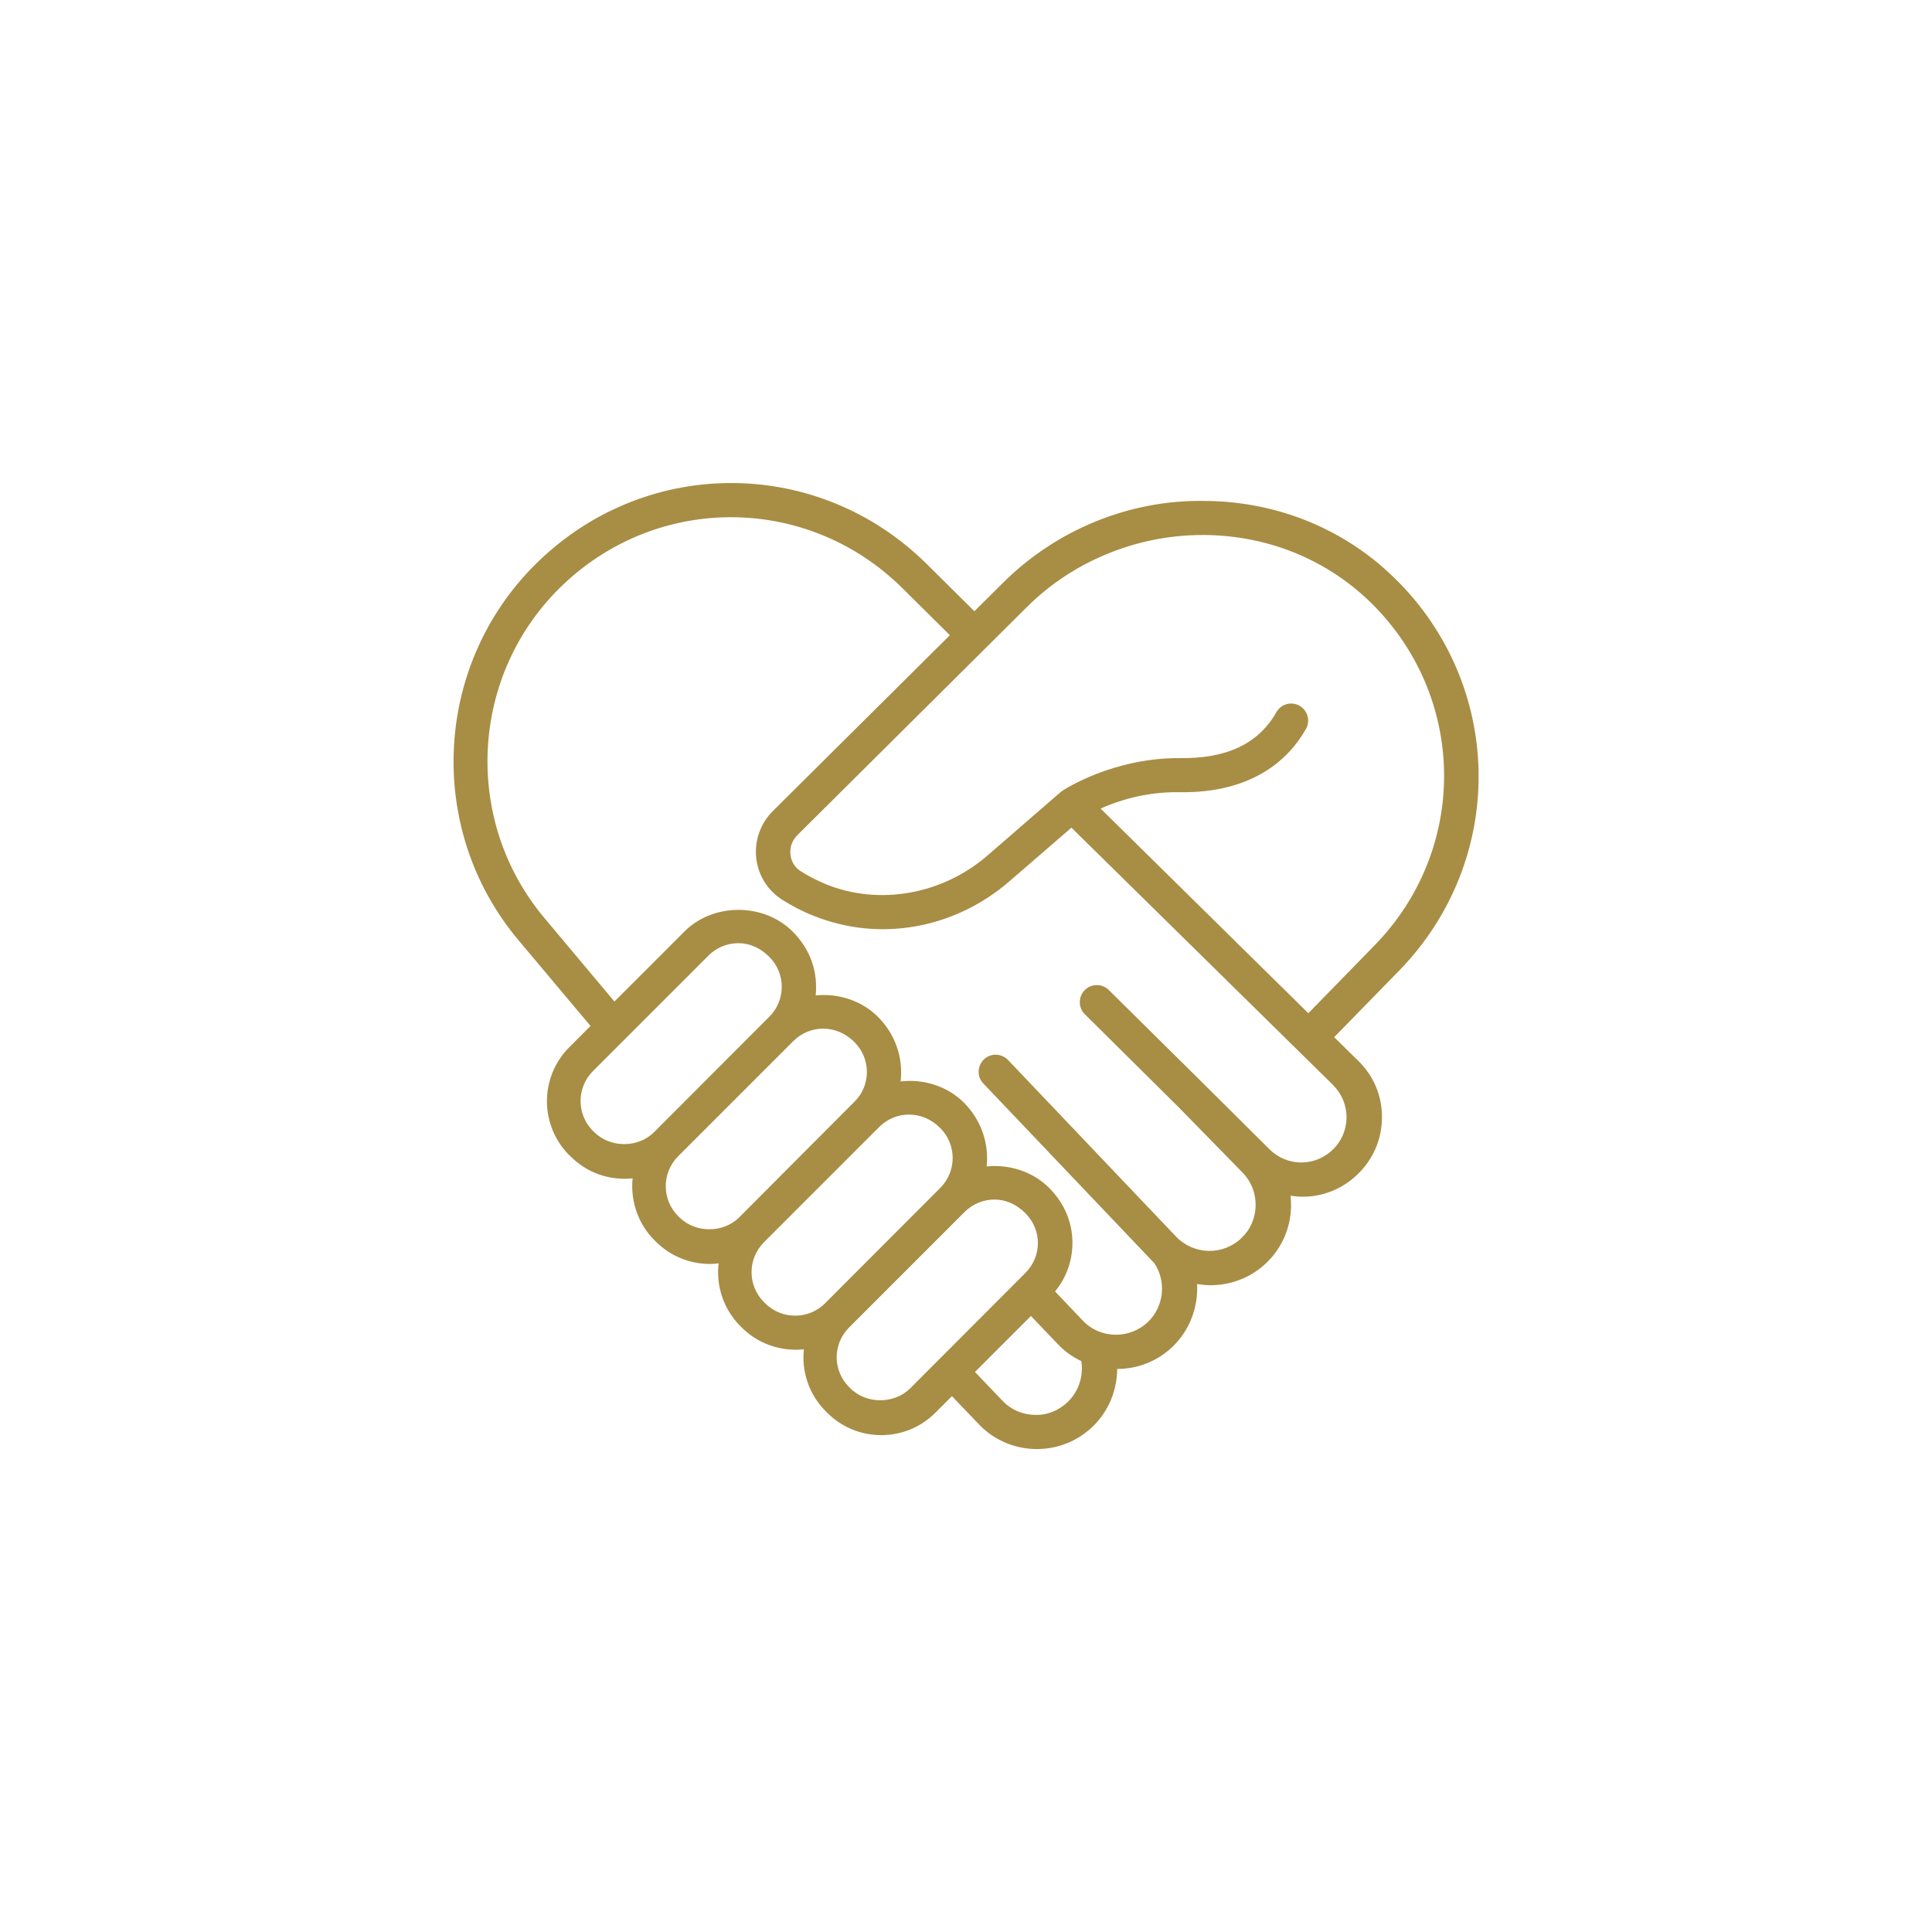
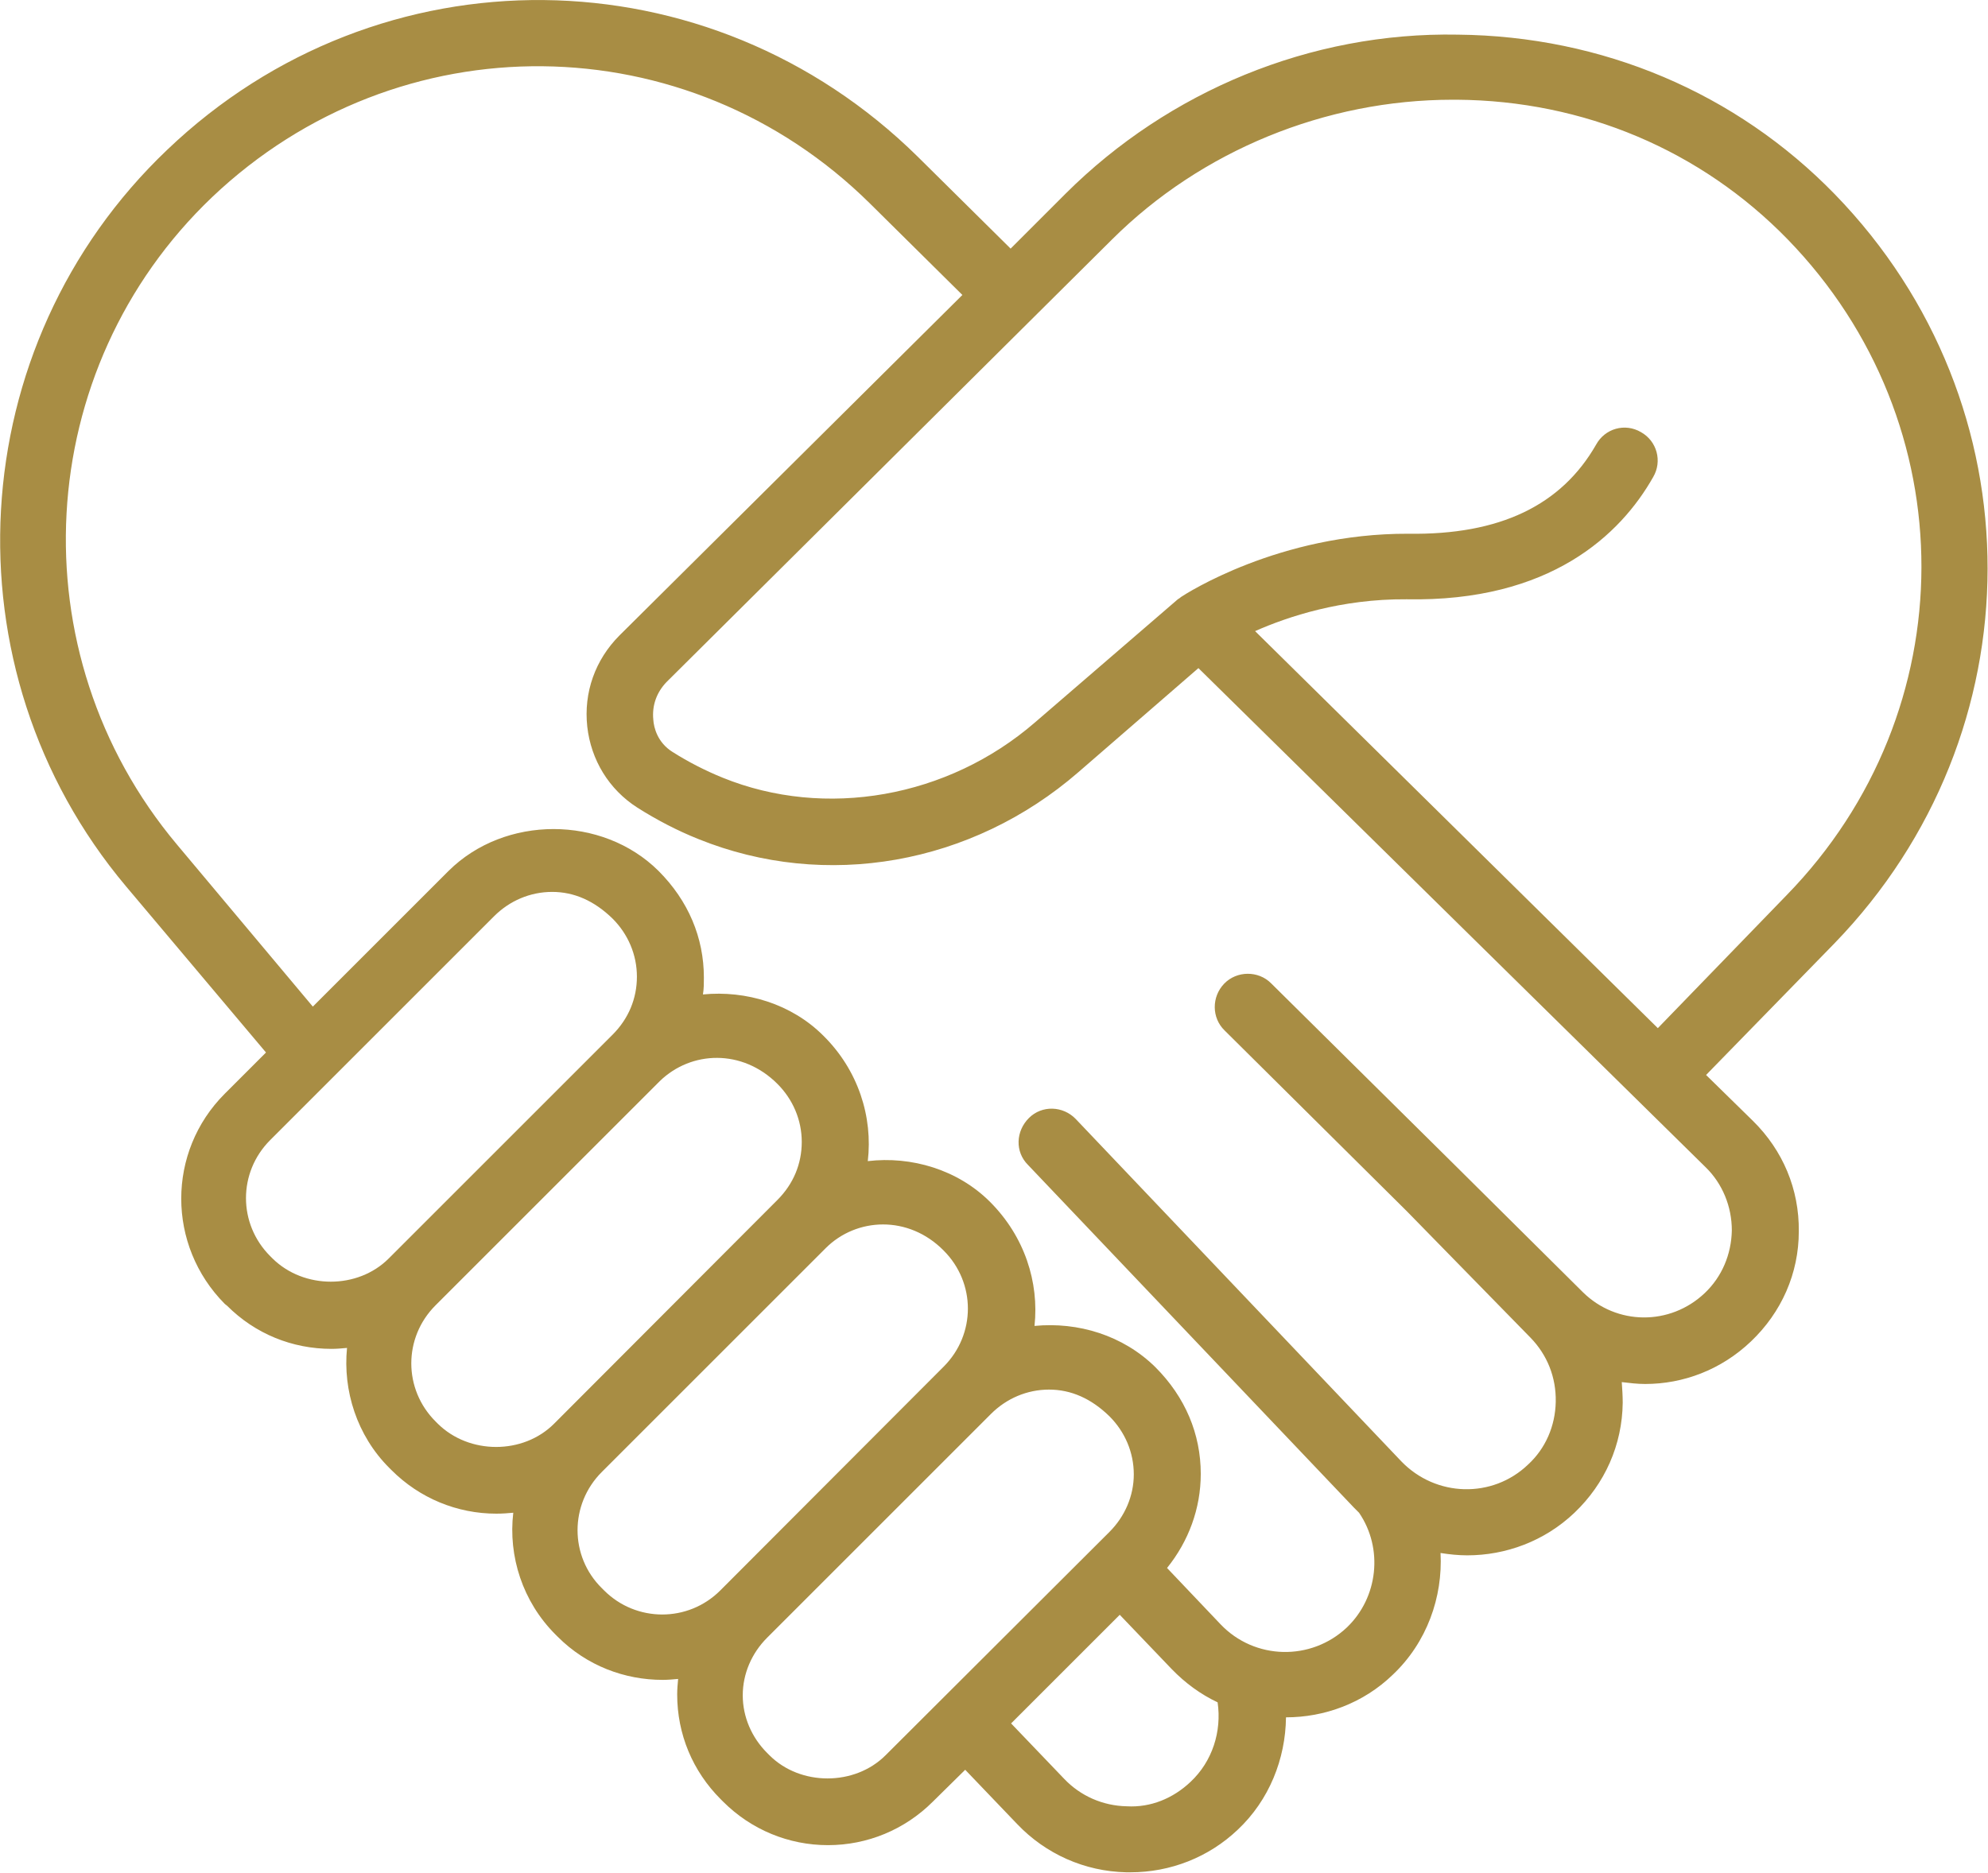
- <svg xmlns="http://www.w3.org/2000/svg" id="Calque_1" viewBox="0 0 800 800">
-   <path d="m579.58,241.51c-21.06-21.74-49.65-33.84-80.53-34.09-31.55-.59-61.84,12.1-83.74,33.92l-11.84,11.76-19.79-19.62c-44.49-43.99-114.87-44.75-160.21-1.52-43.9,41.79-47.79,110.9-8.8,157.34l29.86,35.53-8.8,8.8c-12.35,12.35-12.35,32.4.08,44.83l.51.42c6.01,6.01,13.87,9.22,22.33,9.22,1.1,0,2.2-.08,3.3-.17-.93,9.14,2.11,18.69,9.05,25.63l.51.51c6.01,6.01,13.96,9.3,22.42,9.3,1.27,0,2.45-.08,3.64-.25-1.1,9.3,1.95,18.95,9.05,26.05l.51.51h0c6.18,6.18,14.3,9.22,22.42,9.22,1.1,0,2.2-.08,3.3-.17-.08,1.1-.17,2.2-.17,3.3,0,8.46,3.3,16.41,9.3,22.42l.51.51c6.01,6.01,13.96,9.3,22.42,9.3s16.41-3.3,22.42-9.3l6.85-6.85,11.08,11.59c6.09,6.43,14.38,10.07,23.26,10.32h.85c8.54,0,16.66-3.21,22.92-9.14,6.68-6.34,10.24-15.06,10.32-24.02,8.21,0,16.5-3.05,22.84-9.14,7.27-6.94,10.74-16.58,10.24-26.05,1.86.34,3.81.51,5.67.51,8.21,0,16.5-3.05,22.92-9.14,6.51-6.18,10.15-14.55,10.32-23.52,0-1.44-.08-2.96-.17-4.4,1.69.25,3.3.42,4.99.42,8.12,0,16.24-3.05,22.59-9.14,6.51-6.18,10.15-14.55,10.24-23.52.08-8.97-3.38-17.34-9.81-23.6l-9.98-9.81,27.41-28.08c43.14-44.83,43.31-114.96-.25-159.88h0Zm-308.75,227.29c-6.6,6.6-18.1,6.6-24.78,0l-.51-.51c-6.85-6.85-6.85-17.93,0-24.78l13.2-13.2c.08-.08.25-.25.34-.34l34.26-34.26c3.3-3.3,7.7-5.16,12.35-5.16s9.05,1.86,12.86,5.67c3.3,3.3,5.16,7.7,5.16,12.35s-1.78,9.05-5.16,12.43l-47.71,47.79Zm35.27,35.27c-6.6,6.6-18.1,6.6-24.78,0l-.51-.51c-6.85-6.85-6.85-17.93,0-24.78l47.79-47.79.08-.08c6.68-6.51,17.59-6.94,25.12.59,3.3,3.3,5.16,7.7,5.16,12.35s-1.78,9.05-5.16,12.35l-47.71,47.88Zm35.53,35.61l-.08.08c-6.85,6.77-17.93,6.68-24.7-.08l-.51-.51c-6.85-6.85-6.85-17.93,0-24.78l47.79-47.79c6.6-6.6,17.68-7.11,25.21.51,6.85,6.85,6.85,17.93,0,24.78l-47.71,47.79Zm35.27,35.19c-6.6,6.6-18.19,6.6-24.78,0l-.51-.51c-3.3-3.3-5.16-7.7-5.16-12.35s1.86-9.05,5.16-12.35l47.79-47.79c3.3-3.3,7.7-5.16,12.35-5.16s9.05,1.86,12.86,5.67c3.3,3.3,5.16,7.7,5.16,12.35s-1.86,9.05-5.16,12.35l-47.71,47.79Zm65.13,5.75c-3.72,3.47-8.54,5.5-13.62,5.24-5.08-.08-9.9-2.2-13.37-5.92l-11.34-11.84,23.18-23.18,11.08,11.59c2.88,3.05,6.18,5.41,9.81,7.11.93,6.18-1.1,12.6-5.75,17h0Zm109.97-131.28c3.64,3.55,5.58,8.37,5.58,13.45-.08,5.08-2.11,9.9-5.84,13.37-7.36,7.02-18.78,6.94-26.05-.25l-27.49-27.32h0l-39.08-38.66c-2.71-2.71-7.27-2.71-9.98.08-2.71,2.79-2.71,7.27.08,9.98l38.91,38.57,26.39,26.98c3.64,3.72,5.5,8.54,5.41,13.7s-2.2,9.98-5.92,13.45c-7.61,7.27-19.71,7.02-27.07-.68l-69.53-73.09c-2.71-2.79-7.19-2.96-9.98-.25s-2.96,7.19-.25,9.98l69.62,73.17,1.1,1.1c5.16,7.61,4.14,18.1-2.62,24.53-7.61,7.19-19.71,7.02-26.98-.68l-11.42-12.01c4.65-5.67,7.19-12.69,7.19-20.13,0-8.46-3.3-16.41-9.73-22.84-6.85-6.77-16.5-9.73-25.8-8.8,1.02-9.3-2.11-19.12-9.47-26.48-6.94-6.85-16.75-9.81-26.14-8.71,1.1-9.39-1.95-19.37-9.47-26.82-6.77-6.77-16.5-9.73-25.72-8.8.17-1.18.17-2.37.17-3.64,0-8.46-3.3-16.41-9.73-22.84-12.01-11.93-32.82-11.93-44.75,0l-29.01,29.01-29.01-34.6c-34.17-40.69-30.79-101.34,7.7-137.97,39.76-37.81,101.51-37.22,140.5,1.35l19.71,19.54-73.25,72.75c-5.16,5.16-7.7,12.18-6.94,19.46.76,7.11,4.65,13.37,10.66,17.26,4.14,2.62,8.46,4.91,13.03,6.68,27.24,11,58.37,5.5,81.21-14.3l25.63-22.16,108.36,106.58Zm-10.24-29.78l-86.03-84.76c7.02-3.13,18.36-6.94,32.31-6.77,30.79.59,45.76-13.87,52.7-26.14,1.95-3.38.76-7.7-2.62-9.64-3.38-1.95-7.7-.76-9.64,2.71-7.36,12.94-20.47,19.29-40.1,18.95-27.58-.08-47.62,12.94-48.47,13.53-.25.17-.42.34-.68.51l-30.45,26.39c-18.61,16.07-44.75,20.72-66.66,11.84-3.72-1.52-7.36-3.38-10.66-5.5-3.21-2.03-3.98-5.16-4.14-6.85-.34-2.96.68-5.84,2.79-7.95l95.16-94.57c19.03-18.95,45.51-29.78,72.66-29.78h.93c27.07.25,52.11,10.83,70.55,29.78,38.15,39.33,38.07,100.83-.17,140.08l-27.49,28.17Z" fill="#a88d44" />
+ <svg xmlns="http://www.w3.org/2000/svg" version="1.1" id="Calque_1" x="0px" y="0px" viewBox="0 0 424.5 400" style="enable-background:new 0 0 424.5 400;" xml:space="preserve">
+   <style type="text/css">
+ 	.st0{fill:#A88D44;}
+ </style>
+   <g>
+     <path class="st0" d="M391.8,41.5c-21.1-21.7-49.7-33.8-80.5-34.1c-31.5-0.6-61.8,12.1-83.7,33.9l-11.8,11.8l-19.8-19.6   C151.4-10.5,81-11.3,35.7,32c-43.9,41.8-47.8,110.9-8.8,157.3l29.9,35.5l-8.8,8.8C35.6,246,35.6,266,48,278.5l0.5,0.4   c6,6,13.9,9.2,22.3,9.2c1.1,0,2.2-0.1,3.3-0.2c-0.9,9.1,2.1,18.7,9,25.6l0.5,0.5c6,6,14,9.3,22.4,9.3c1.3,0,2.5-0.1,3.6-0.2   c-1.1,9.3,2,19,9,26l0.5,0.5l0,0c6.2,6.2,14.3,9.2,22.4,9.2c1.1,0,2.2-0.1,3.3-0.2c-0.1,1.1-0.2,2.2-0.2,3.3   c0,8.5,3.3,16.4,9.3,22.4l0.5,0.5c6,6,14,9.3,22.4,9.3s16.4-3.3,22.4-9.3l6.9-6.8l11.1,11.6c6.1,6.4,14.4,10.1,23.3,10.3h0.9   c8.5,0,16.7-3.2,22.9-9.1c6.7-6.3,10.2-15.1,10.3-24c8.2,0,16.5-3,22.8-9.1c7.3-6.9,10.7-16.6,10.2-26c1.9,0.3,3.8,0.5,5.7,0.5   c8.2,0,16.5-3,22.9-9.1c6.5-6.2,10.2-14.5,10.3-23.5c0-1.4-0.1-3-0.2-4.4c1.7,0.2,3.3,0.4,5,0.4c8.1,0,16.2-3,22.6-9.1   c6.5-6.2,10.2-14.5,10.2-23.5c0.1-9-3.4-17.3-9.8-23.6l-10-9.8l27.4-28.1C435.2,156.6,435.4,86.4,391.8,41.5L391.8,41.5L391.8,41.5   z M83,268.8c-6.6,6.6-18.1,6.6-24.8,0l-0.5-0.5c-6.9-6.9-6.9-17.9,0-24.8l13.2-13.2c0.1-0.1,0.2-0.2,0.3-0.3l34.3-34.3   c3.3-3.3,7.7-5.2,12.4-5.2s9,1.9,12.9,5.7c3.3,3.3,5.2,7.7,5.2,12.4s-1.8,9-5.2,12.4L83,268.8L83,268.8z M118.3,304.1   c-6.6,6.6-18.1,6.6-24.8,0l-0.5-0.5c-6.9-6.9-6.9-17.9,0-24.8l47.8-47.8l0.1-0.1c6.7-6.5,17.6-6.9,25.1,0.6   c3.3,3.3,5.2,7.7,5.2,12.4s-1.8,9-5.2,12.4L118.3,304.1L118.3,304.1z M153.8,339.7L153.8,339.7c-6.9,6.9-18,6.8-24.8,0l-0.5-0.5   c-6.9-6.8-6.9-17.9,0-24.8l47.8-47.8c6.6-6.6,17.7-7.1,25.2,0.5c6.9,6.9,6.9,17.9,0,24.8L153.8,339.7L153.8,339.7z M189.1,374.9   c-6.6,6.6-18.2,6.6-24.8,0l-0.5-0.5c-3.3-3.3-5.2-7.7-5.2-12.3s1.9-9,5.2-12.3l47.8-47.8c3.3-3.3,7.7-5.2,12.4-5.2s9,1.9,12.9,5.7   c3.3,3.3,5.2,7.7,5.2,12.4c0,4.6-1.9,9-5.2,12.3L189.1,374.9z M254.2,380.6c-3.7,3.5-8.5,5.5-13.6,5.2c-5.1-0.1-9.9-2.2-13.4-5.9   l-11.3-11.8l23.2-23.2l11.1,11.6c2.9,3,6.2,5.4,9.8,7.1C260.9,369.8,258.9,376.2,254.2,380.6L254.2,380.6L254.2,380.6z    M364.2,249.3c3.6,3.5,5.6,8.4,5.6,13.5c-0.1,5.1-2.1,9.9-5.8,13.4c-7.4,7-18.8,6.9-26-0.2l-27.5-27.3l0,0l-39.1-38.7   c-2.7-2.7-7.3-2.7-10,0.1c-2.7,2.8-2.7,7.3,0.1,10l38.9,38.6l26.4,27c3.6,3.7,5.5,8.5,5.4,13.7s-2.2,10-5.9,13.4   c-7.6,7.3-19.7,7-27.1-0.7l-69.5-73.1c-2.7-2.8-7.2-3-10-0.2s-3,7.2-0.2,10l69.6,73.2l1.1,1.1c5.2,7.6,4.1,18.1-2.6,24.5   c-7.6,7.2-19.7,7-27-0.7l-11.4-12c4.6-5.7,7.2-12.7,7.2-20.1c0-8.5-3.3-16.4-9.7-22.8c-6.9-6.8-16.5-9.7-25.8-8.8   c1-9.3-2.1-19.1-9.5-26.5c-6.9-6.9-16.8-9.8-26.1-8.7c1.1-9.4-2-19.4-9.5-26.8c-6.8-6.8-16.5-9.7-25.7-8.8c0.2-1.2,0.2-2.4,0.2-3.6   c0-8.5-3.3-16.4-9.7-22.8c-12-11.9-32.8-11.9-44.8,0l-29,29l-29-34.6C3.4,139.4,6.8,78.8,45.3,42.1C85.1,4.3,146.8,4.9,185.8,43.5   L205.5,63l-73.2,72.7c-5.2,5.2-7.7,12.2-6.9,19.5c0.8,7.1,4.6,13.4,10.7,17.3c4.1,2.6,8.5,4.9,13,6.7c27.2,11,58.4,5.5,81.2-14.3   l25.6-22.2L364.2,249.3L364.2,249.3z M354,219.6l-86-84.8c7-3.1,18.4-6.9,32.3-6.8c30.8,0.6,45.8-13.9,52.7-26.1   c2-3.4,0.8-7.7-2.6-9.6c-3.4-2-7.7-0.8-9.6,2.7c-7.4,12.9-20.5,19.3-40.1,19c-27.6-0.1-47.6,12.9-48.5,13.5   c-0.2,0.2-0.4,0.3-0.7,0.5L221,154.3c-18.6,16.1-44.8,20.7-66.7,11.8c-3.7-1.5-7.4-3.4-10.7-5.5c-3.2-2-4-5.2-4.1-6.9   c-0.3-3,0.7-5.8,2.8-8l95.2-94.6c19-18.9,45.5-29.8,72.7-29.8h0.9c27.1,0.2,52.1,10.8,70.6,29.8c38.2,39.3,38.1,100.8-0.2,140.1   L354,219.6L354,219.6z" />
+   </g>
</svg>
